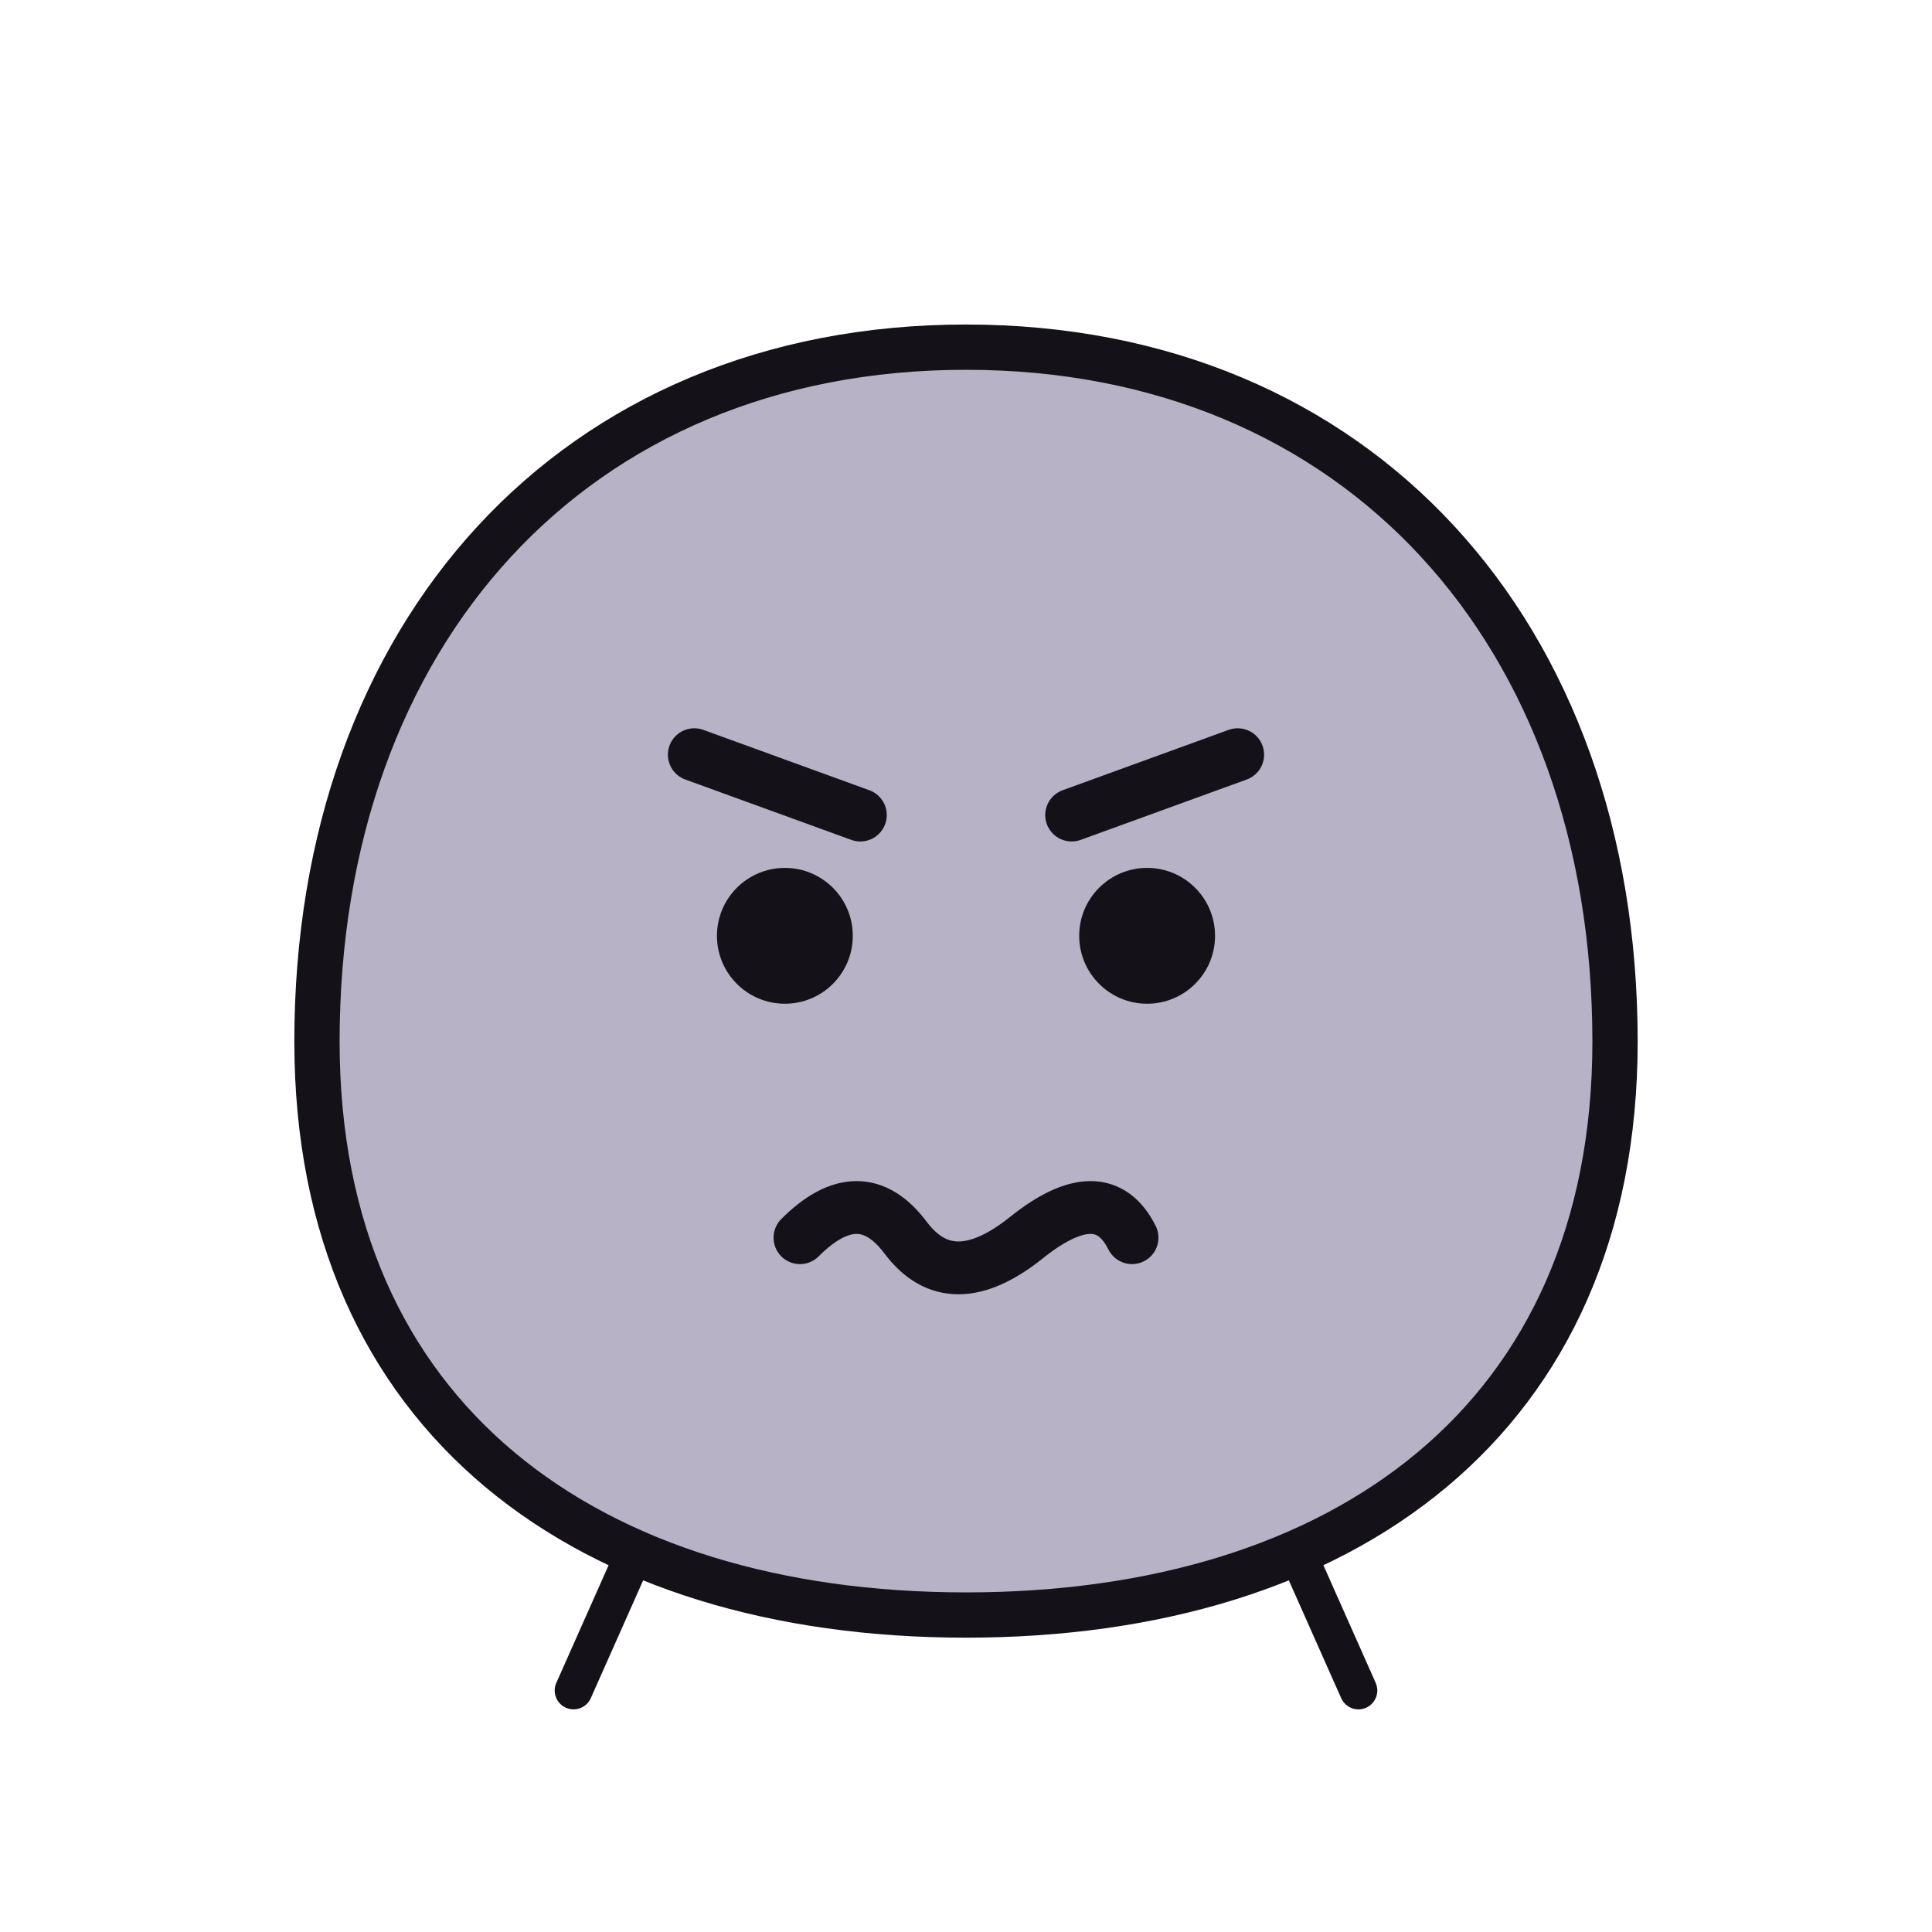
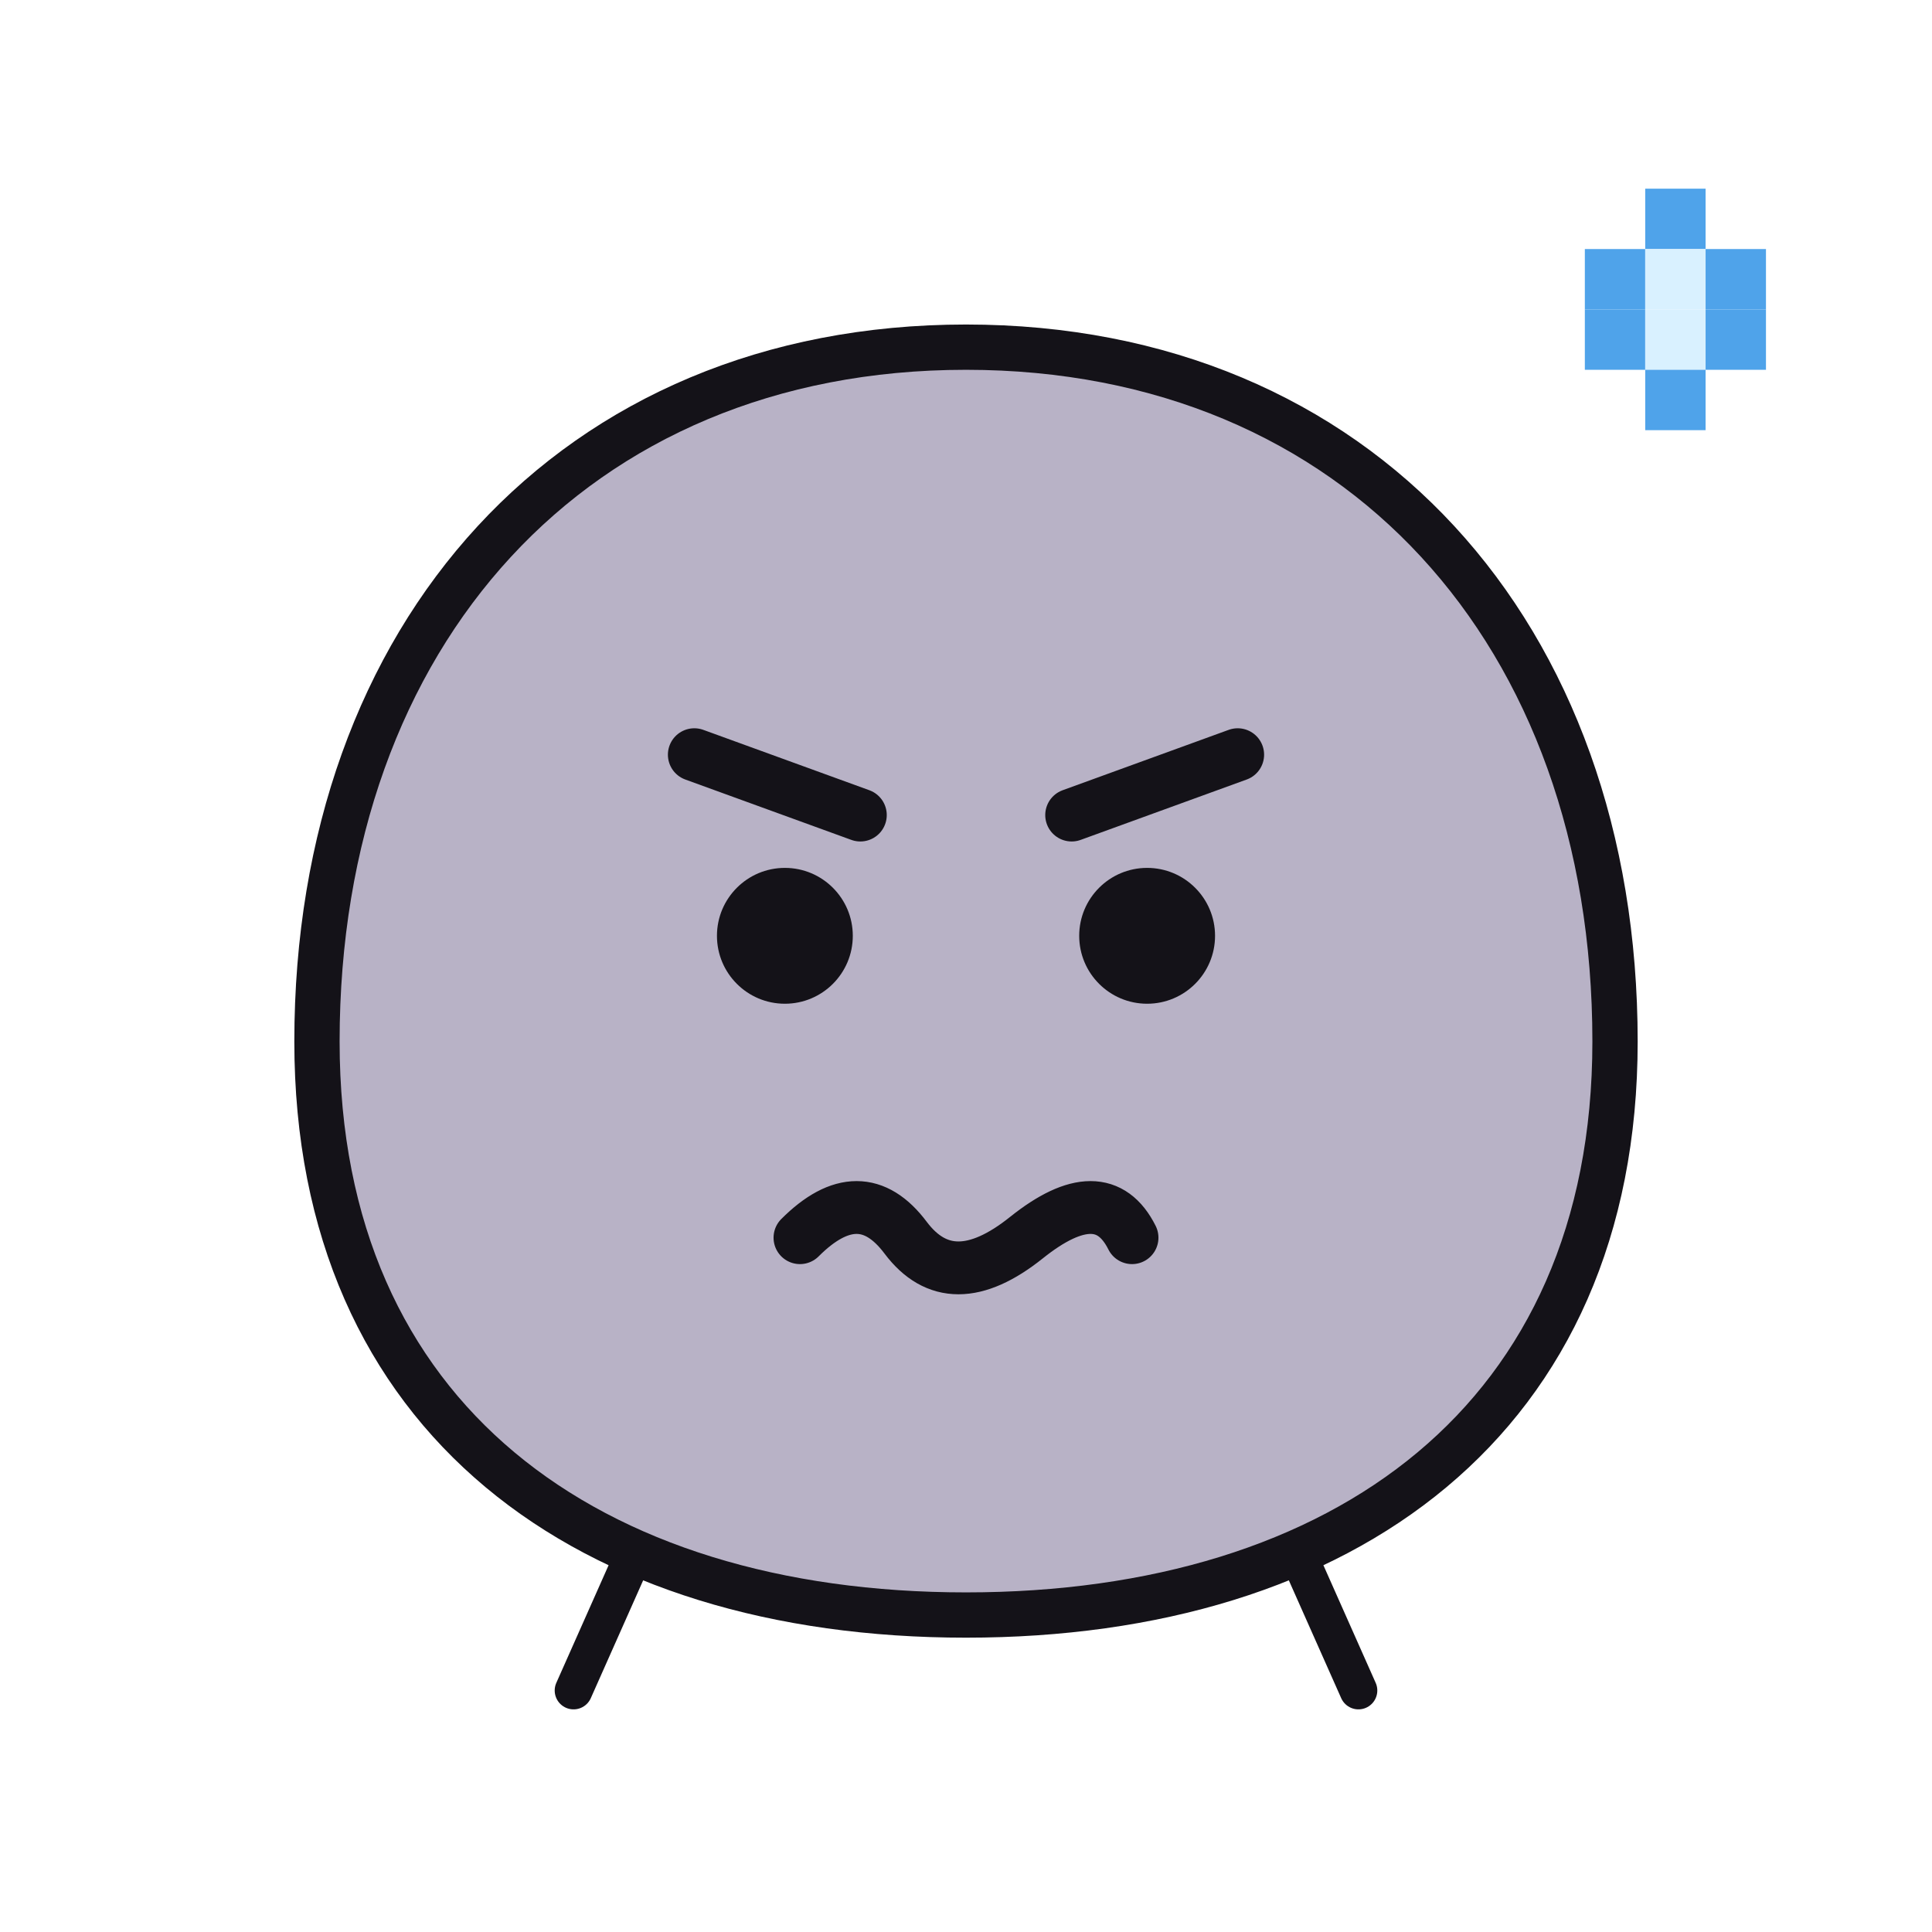
<svg xmlns="http://www.w3.org/2000/svg" viewBox="0 0 256 256" width="256" height="256" role="img" aria-label="Pet Name, worried">
  <style>.body{fill:#b8b2c6;stroke:#141218;stroke-width:6}.line{fill:none;stroke:#141218;stroke-width:7;stroke-linecap:round;stroke-linejoin:round}.thin{stroke-width:5}.tear{fill:#6cc7e8;stroke:#141218;stroke-width:3}circle,ellipse{fill:#141218}</style>
  <path class="body" d="M128 46c52 0 86 38 86 92 0 50-36 76-86 76s-86-26-86-76c0-54 34-92 86-92z" />
  <path class="line thin" d="M84 206l-8 18M172 206l8 18" />
  <circle cx="104" cy="124" r="9" />
  <circle cx="152" cy="124" r="9" />
  <path d="M92 100l22 8M164 100l-22 8" class="line" />
  <path d="M106 164q8-8 14 0t16 0 14 0" class="line" />
+   <rect x="218" y="25" width="8" height="8" fill="#4fa3ea" />
+   <rect x="210" y="33" width="8" height="8" fill="#4fa3ea" />
+   <rect x="218" y="33" width="8" height="8" fill="#d9f1ff" />
+   <rect x="226" y="33" width="8" height="8" fill="#4fa3ea" />
+   <rect x="210" y="41" width="8" height="8" fill="#4fa3ea" />
+   <rect x="218" y="41" width="8" height="8" fill="#d9f1ff" />
+   <rect x="226" y="41" width="8" height="8" fill="#4fa3ea" />
+   <rect x="218" y="49" width="8" height="8" fill="#4fa3ea" />
</svg>
